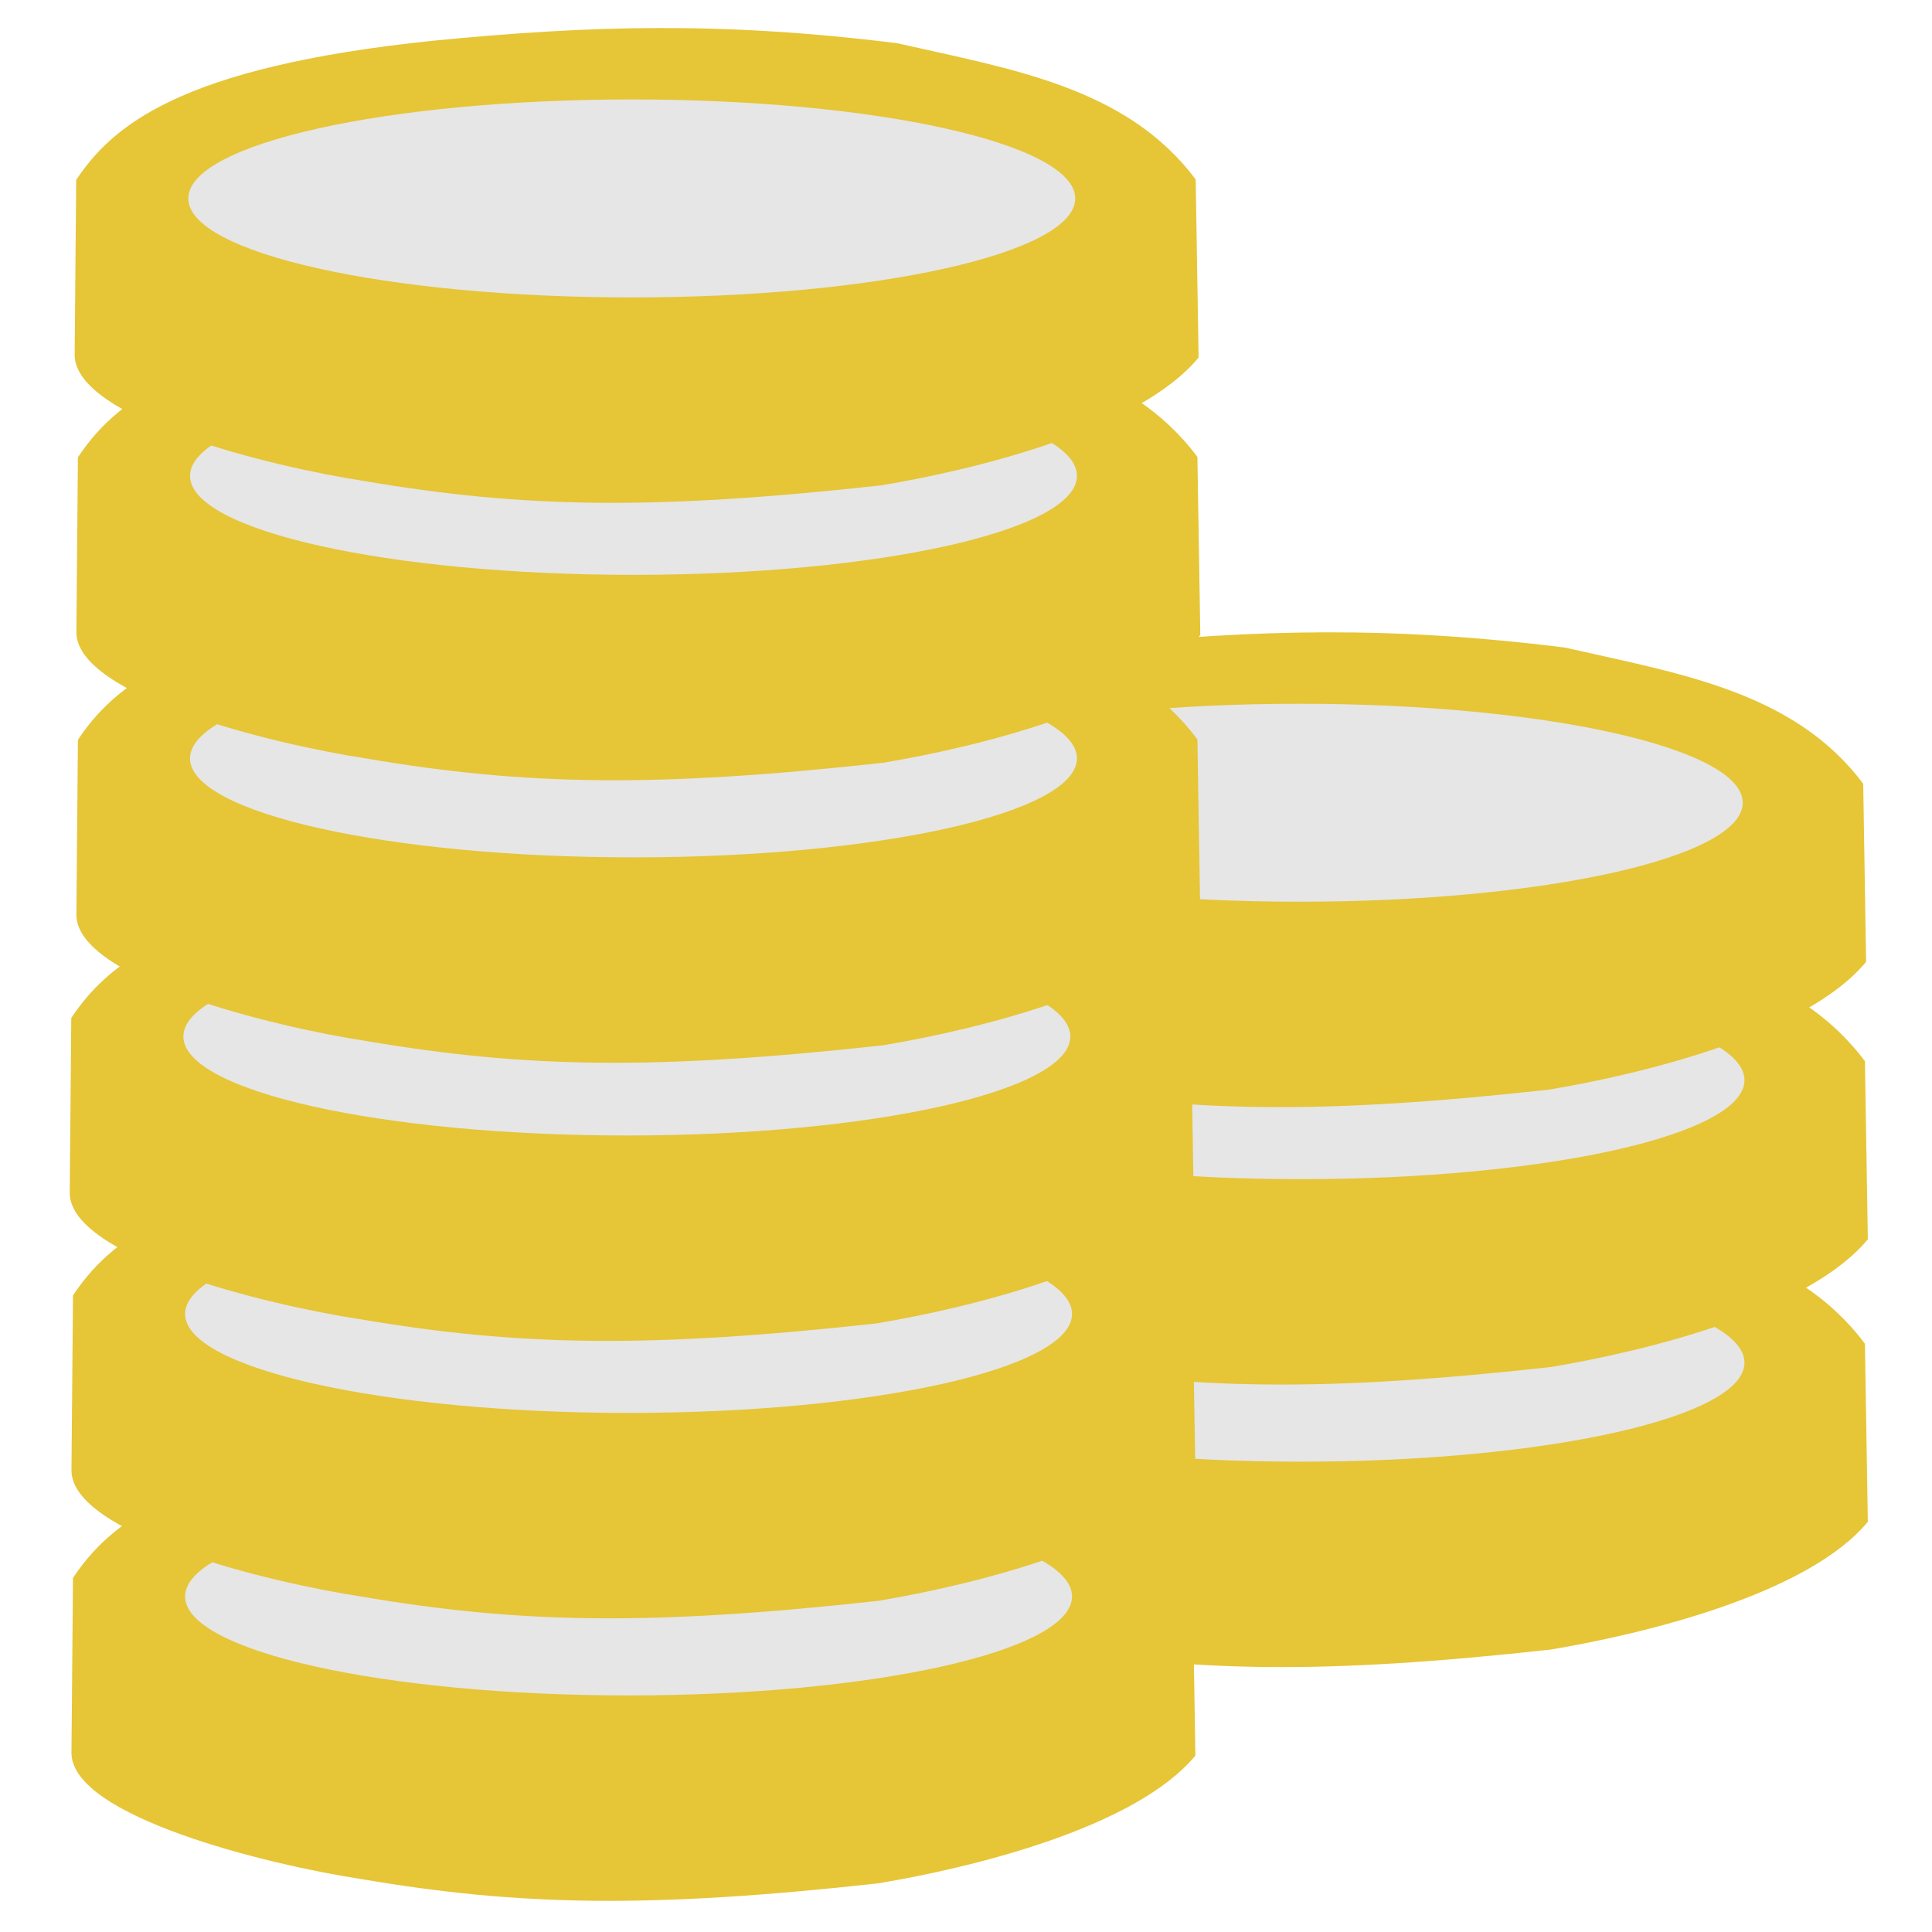
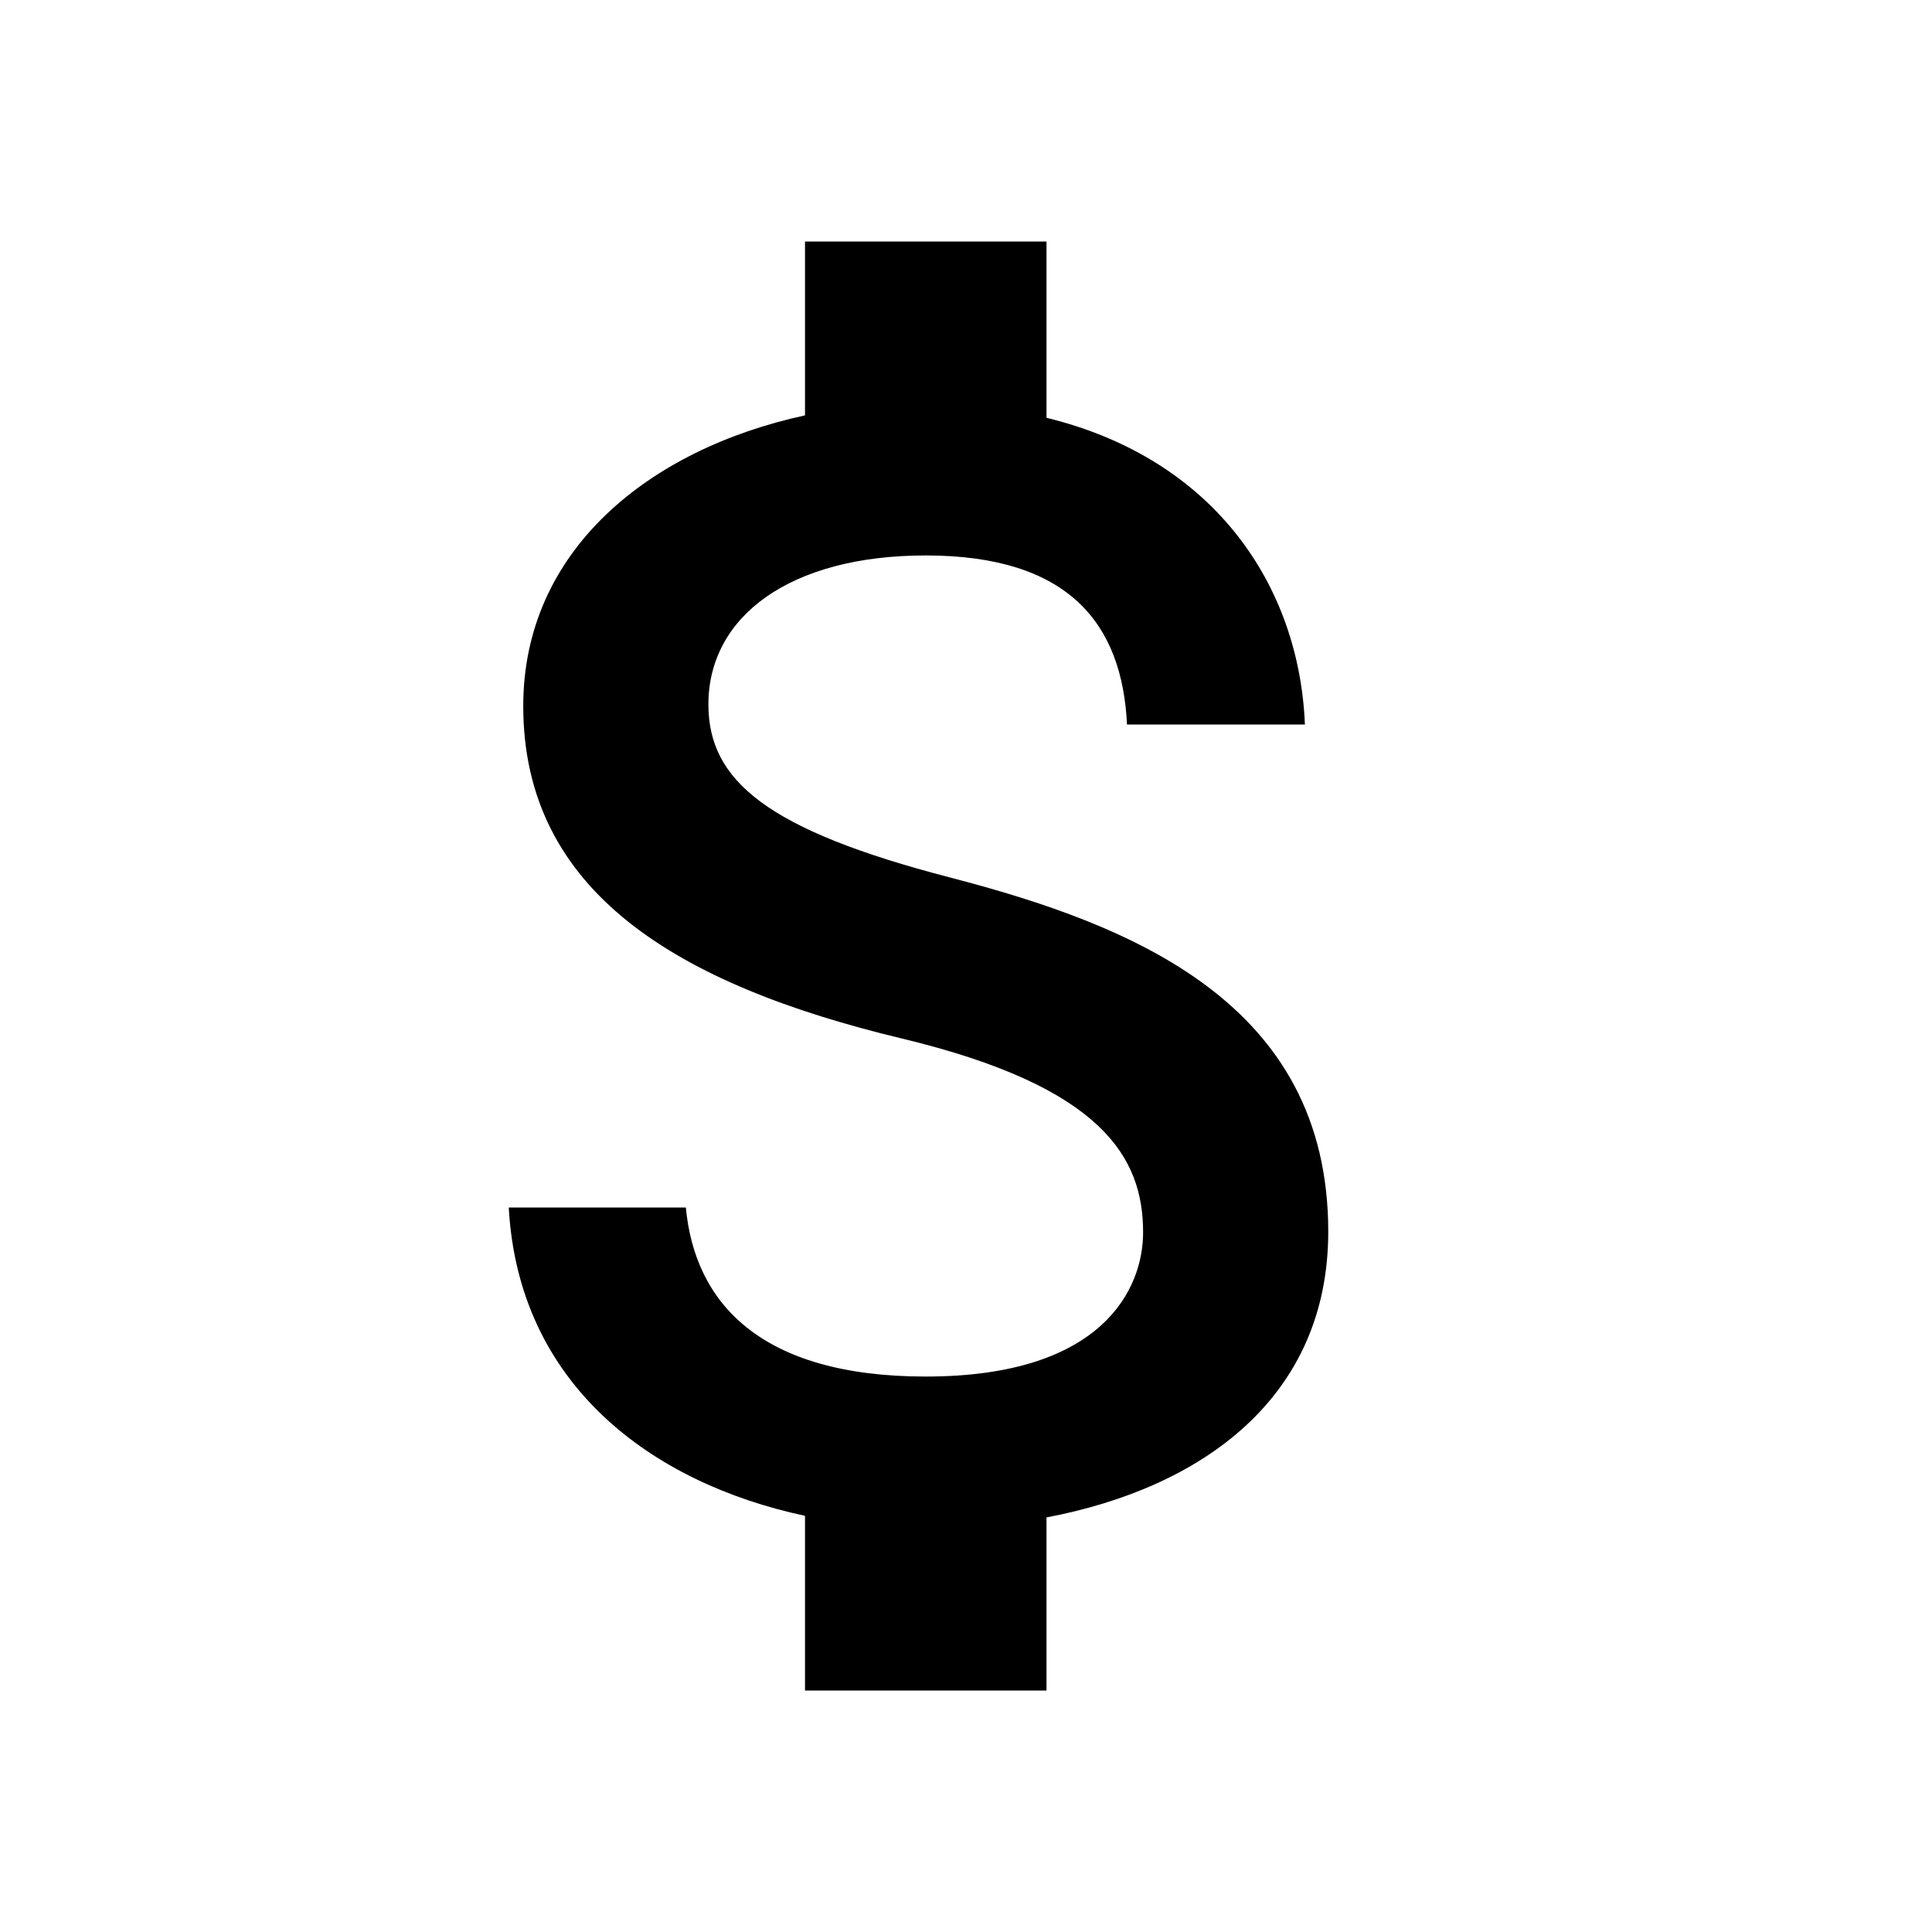
- <svg xmlns="http://www.w3.org/2000/svg" width="64" height="64" viewBox="0 0 64 64" id="svg2" version="1.1">
-   <defs id="defs4" />
-   <g id="layer1" transform="translate(0,-988.3622)">
-     <g id="g4525" transform="matrix(1.115727,0,0,1.115727,0.1686571,-118.974)">
-       <g id="g4430-3-2" transform="translate(17.56273,-3.444144)">
-         <g id="g4306-5-6-7-9" transform="matrix(5.058316,0,0,5.058316,-134.0227,-4078.668)">
-           <path id="path3480-6-3-2-5-3" d="m 27.369,1011.107 c 0.207,-0.308 0.592,-0.662 2.098,-0.817 0.922,-0.09 1.691,-0.113 2.721,0.015 0.664,0.151 1.347,0.256 1.752,0.8 l 0.017,1.045 c -0.349,0.422 -1.3,0.656 -1.862,0.75 -1.327,0.146 -2.096,0.135 -3.033,-0.025 -0.551,-0.084 -1.702,-0.367 -1.702,-0.741 z" style="opacity:1;fill:#e6c537;fill-opacity:1;fill-rule:evenodd;stroke:none;stroke-width:1px;stroke-linecap:butt;stroke-linejoin:miter;stroke-opacity:1" />
-           <ellipse ry="0.581" rx="2.603" cy="1011.216" cx="30.63" id="path4286-7-5-9-9-1" style="opacity:1;fill:#e6e6e6;fill-opacity:1;stroke:none" />
-         </g>
-         <g id="g4306-5-2-9" transform="matrix(5.058316,0,0,5.058316,-134.0227,-4087.056)">
-           <path id="path3480-6-3-28-4" d="m 27.369,1011.107 c 0.207,-0.308 0.592,-0.662 2.098,-0.817 0.922,-0.09 1.691,-0.113 2.721,0.015 0.664,0.151 1.347,0.256 1.752,0.8 l 0.017,1.045 c -0.349,0.422 -1.3,0.656 -1.862,0.75 -1.327,0.146 -2.096,0.135 -3.033,-0.025 -0.551,-0.084 -1.702,-0.367 -1.702,-0.741 z" style="opacity:1;fill:#e6c537;fill-opacity:1;fill-rule:evenodd;stroke:none;stroke-width:1px;stroke-linecap:butt;stroke-linejoin:miter;stroke-opacity:1" />
-           <ellipse ry="0.581" rx="2.603" cy="1011.216" cx="30.63" id="path4286-7-5-97-7" style="opacity:1;fill:#e6e6e6;fill-opacity:1;stroke:none" />
-         </g>
-         <g id="g4306-3-8" transform="matrix(5.058316,0,0,5.058316,-134.0738,-4095.293)">
-           <path id="path3480-6-6-4" d="m 27.369,1011.107 c 0.207,-0.308 0.592,-0.662 2.098,-0.817 0.922,-0.09 1.691,-0.113 2.721,0.015 0.664,0.151 1.347,0.256 1.752,0.8 l 0.017,1.045 c -0.349,0.422 -1.3,0.656 -1.862,0.75 -1.327,0.146 -2.096,0.135 -3.033,-0.025 -0.551,-0.084 -1.702,-0.367 -1.702,-0.741 z" style="opacity:1;fill:#e6c537;fill-opacity:1;fill-rule:evenodd;stroke:none;stroke-width:1px;stroke-linecap:butt;stroke-linejoin:miter;stroke-opacity:1" />
-           <ellipse ry="0.581" rx="2.603" cy="1011.216" cx="30.63" id="path4286-7-1-5" style="opacity:1;fill:#e6e6e6;fill-opacity:1;stroke:none" />
-         </g>
-       </g>
-       <g transform="translate(-2.402175,3.496389)" id="g4430">
-         <g id="g4306-5-6" transform="matrix(5.058316,0,0,5.058316,-134.0227,-4078.668)">
-           <path id="path3480-6-3-2" d="m 27.369,1011.107 c 0.207,-0.308 0.592,-0.662 2.098,-0.817 0.922,-0.09 1.691,-0.113 2.721,0.015 0.664,0.151 1.347,0.256 1.752,0.8 l 0.017,1.045 c -0.349,0.422 -1.3,0.656 -1.862,0.75 -1.327,0.146 -2.096,0.135 -3.033,-0.025 -0.551,-0.084 -1.702,-0.367 -1.702,-0.741 z" style="opacity:1;fill:#e6c537;fill-opacity:1;fill-rule:evenodd;stroke:none;stroke-width:1px;stroke-linecap:butt;stroke-linejoin:miter;stroke-opacity:1" />
-           <ellipse ry="0.581" rx="2.603" cy="1011.216" cx="30.63" id="path4286-7-5-9" style="opacity:1;fill:#e6e6e6;fill-opacity:1;stroke:none" />
-         </g>
-         <g id="g4306-5" transform="matrix(5.058316,0,0,5.058316,-134.0227,-4087.056)">
-           <path id="path3480-6-3" d="m 27.369,1011.107 c 0.207,-0.308 0.592,-0.662 2.098,-0.817 0.922,-0.09 1.691,-0.113 2.721,0.015 0.664,0.151 1.347,0.256 1.752,0.8 l 0.017,1.045 c -0.349,0.422 -1.3,0.656 -1.862,0.75 -1.327,0.146 -2.096,0.135 -3.033,-0.025 -0.551,-0.084 -1.702,-0.367 -1.702,-0.741 z" style="opacity:1;fill:#e6c537;fill-opacity:1;fill-rule:evenodd;stroke:none;stroke-width:1px;stroke-linecap:butt;stroke-linejoin:miter;stroke-opacity:1" />
-           <ellipse ry="0.581" rx="2.603" cy="1011.216" cx="30.63" id="path4286-7-5" style="opacity:1;fill:#e6e6e6;fill-opacity:1;stroke:none" />
-         </g>
-         <g id="g4306" transform="matrix(5.058316,0,0,5.058316,-134.0738,-4095.293)">
-           <path id="path3480-6" d="m 27.369,1011.107 c 0.207,-0.308 0.592,-0.662 2.098,-0.817 0.922,-0.09 1.691,-0.113 2.721,0.015 0.664,0.151 1.347,0.256 1.752,0.8 l 0.017,1.045 c -0.349,0.422 -1.3,0.656 -1.862,0.75 -1.327,0.146 -2.096,0.135 -3.033,-0.025 -0.551,-0.084 -1.702,-0.367 -1.702,-0.741 z" style="opacity:1;fill:#e6c537;fill-opacity:1;fill-rule:evenodd;stroke:none;stroke-width:1px;stroke-linecap:butt;stroke-linejoin:miter;stroke-opacity:1" />
-           <ellipse ry="0.581" rx="2.603" cy="1011.216" cx="30.63" id="path4286-7" style="opacity:1;fill:#e6e6e6;fill-opacity:1;stroke:none" />
-         </g>
-       </g>
-       <g id="g4430-3" transform="translate(-2.256147,-21.3862)">
-         <g id="g4306-5-6-7" transform="matrix(5.058316,0,0,5.058316,-134.0227,-4078.668)">
-           <path id="path3480-6-3-2-5" d="m 27.369,1011.107 c 0.207,-0.308 0.592,-0.662 2.098,-0.817 0.922,-0.09 1.691,-0.113 2.721,0.015 0.664,0.151 1.347,0.256 1.752,0.8 l 0.017,1.045 c -0.349,0.422 -1.3,0.656 -1.862,0.75 -1.327,0.146 -2.096,0.135 -3.033,-0.025 -0.551,-0.084 -1.702,-0.367 -1.702,-0.741 z" style="opacity:1;fill:#e6c537;fill-opacity:1;fill-rule:evenodd;stroke:none;stroke-width:1px;stroke-linecap:butt;stroke-linejoin:miter;stroke-opacity:1" />
-           <ellipse ry="0.581" rx="2.603" cy="1011.216" cx="30.63" id="path4286-7-5-9-9" style="opacity:1;fill:#e6e6e6;fill-opacity:1;stroke:none" />
-         </g>
-         <g id="g4306-5-2" transform="matrix(5.058316,0,0,5.058316,-134.0227,-4087.056)">
-           <path id="path3480-6-3-28" d="m 27.369,1011.107 c 0.207,-0.308 0.592,-0.662 2.098,-0.817 0.922,-0.09 1.691,-0.113 2.721,0.015 0.664,0.151 1.347,0.256 1.752,0.8 l 0.017,1.045 c -0.349,0.422 -1.3,0.656 -1.862,0.75 -1.327,0.146 -2.096,0.135 -3.033,-0.025 -0.551,-0.084 -1.702,-0.367 -1.702,-0.741 z" style="opacity:1;fill:#e6c537;fill-opacity:1;fill-rule:evenodd;stroke:none;stroke-width:1px;stroke-linecap:butt;stroke-linejoin:miter;stroke-opacity:1" />
-           <ellipse ry="0.581" rx="2.603" cy="1011.216" cx="30.63" id="path4286-7-5-97" style="opacity:1;fill:#e6e6e6;fill-opacity:1;stroke:none" />
-         </g>
-         <g id="g4306-3" transform="matrix(5.058316,0,0,5.058316,-134.0738,-4095.293)">
-           <path id="path3480-6-6" d="m 27.369,1011.107 c 0.207,-0.308 0.592,-0.662 2.098,-0.817 0.922,-0.09 1.691,-0.113 2.721,0.015 0.664,0.151 1.347,0.256 1.752,0.8 l 0.017,1.045 c -0.349,0.422 -1.3,0.656 -1.862,0.75 -1.327,0.146 -2.096,0.135 -3.033,-0.025 -0.551,-0.084 -1.702,-0.367 -1.702,-0.741 z" style="opacity:1;fill:#e6c537;fill-opacity:1;fill-rule:evenodd;stroke:none;stroke-width:1px;stroke-linecap:butt;stroke-linejoin:miter;stroke-opacity:1" />
-           <ellipse ry="0.581" rx="2.603" cy="1011.216" cx="30.63" id="path4286-7-1" style="opacity:1;fill:#e6e6e6;fill-opacity:1;stroke:none" />
-         </g>
-       </g>
-     </g>
-   </g>
+ <svg xmlns="http://www.w3.org/2000/svg" width="24" height="24" viewBox="0 0 24 24">
+   <path d="M11.8 10.9c-2.27-.59-3-1.2-3-2.15 0-1.09 1.01-1.85 2.7-1.85 1.78 0 2.44.85 2.5 2.1h2.21c-.07-1.72-1.12-3.3-3.21-3.81V3h-3v2.16c-1.94.42-3.5 1.68-3.5 3.61 0 2.31 1.91 3.46 4.7 4.13 2.5.6 3 1.48 3 2.41 0 .69-.49 1.79-2.7 1.79-2.06 0-2.87-.92-2.98-2.1h-2.2c.12 2.19 1.76 3.42 3.68 3.83V21h3v-2.15c1.95-.37 3.5-1.5 3.5-3.55 0-2.84-2.43-3.81-4.7-4.4z" />
+   <path d="M0 0h24v24H0z" fill="none" />
</svg>
